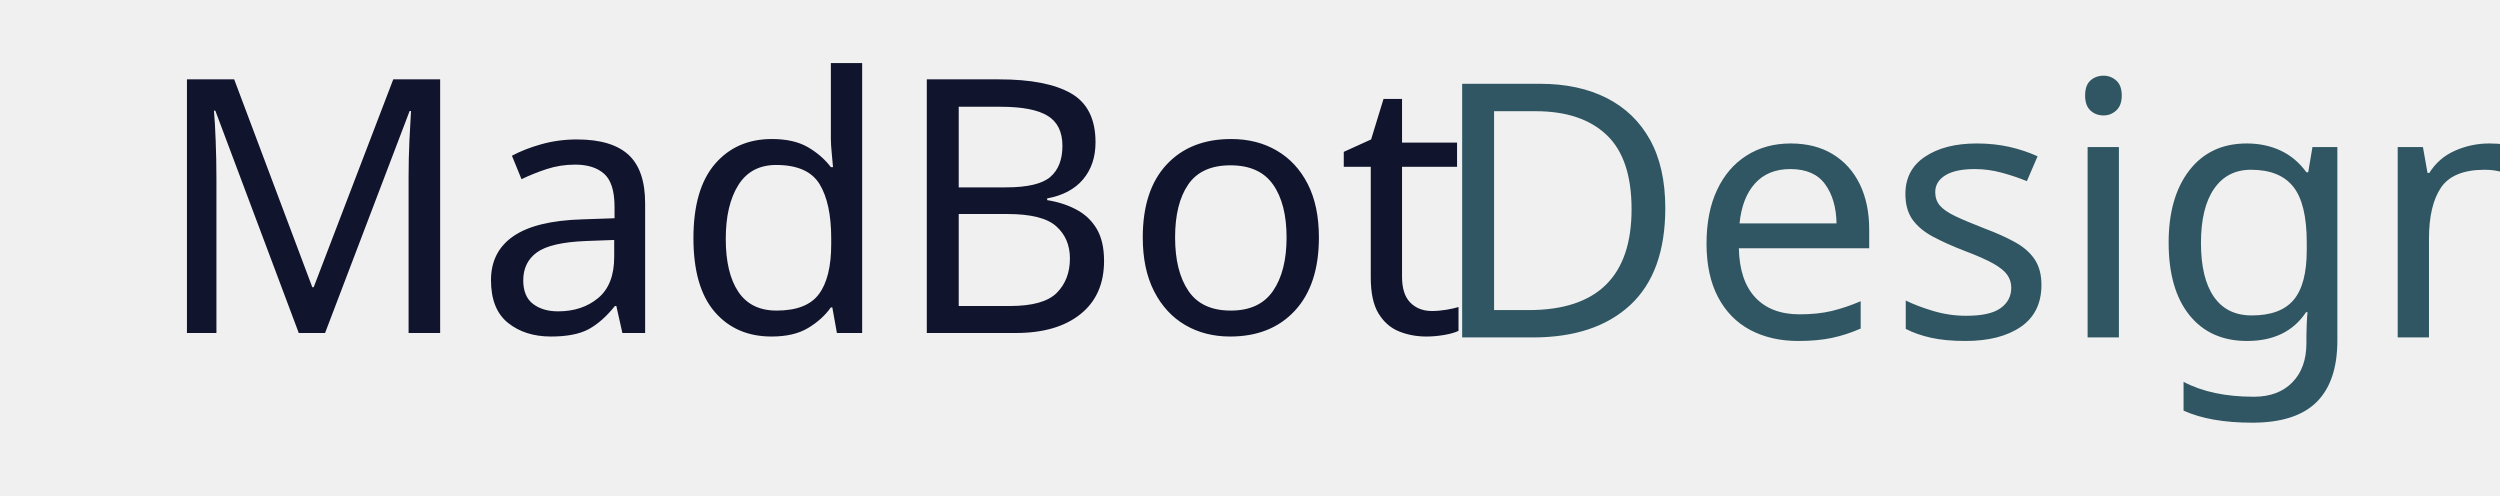
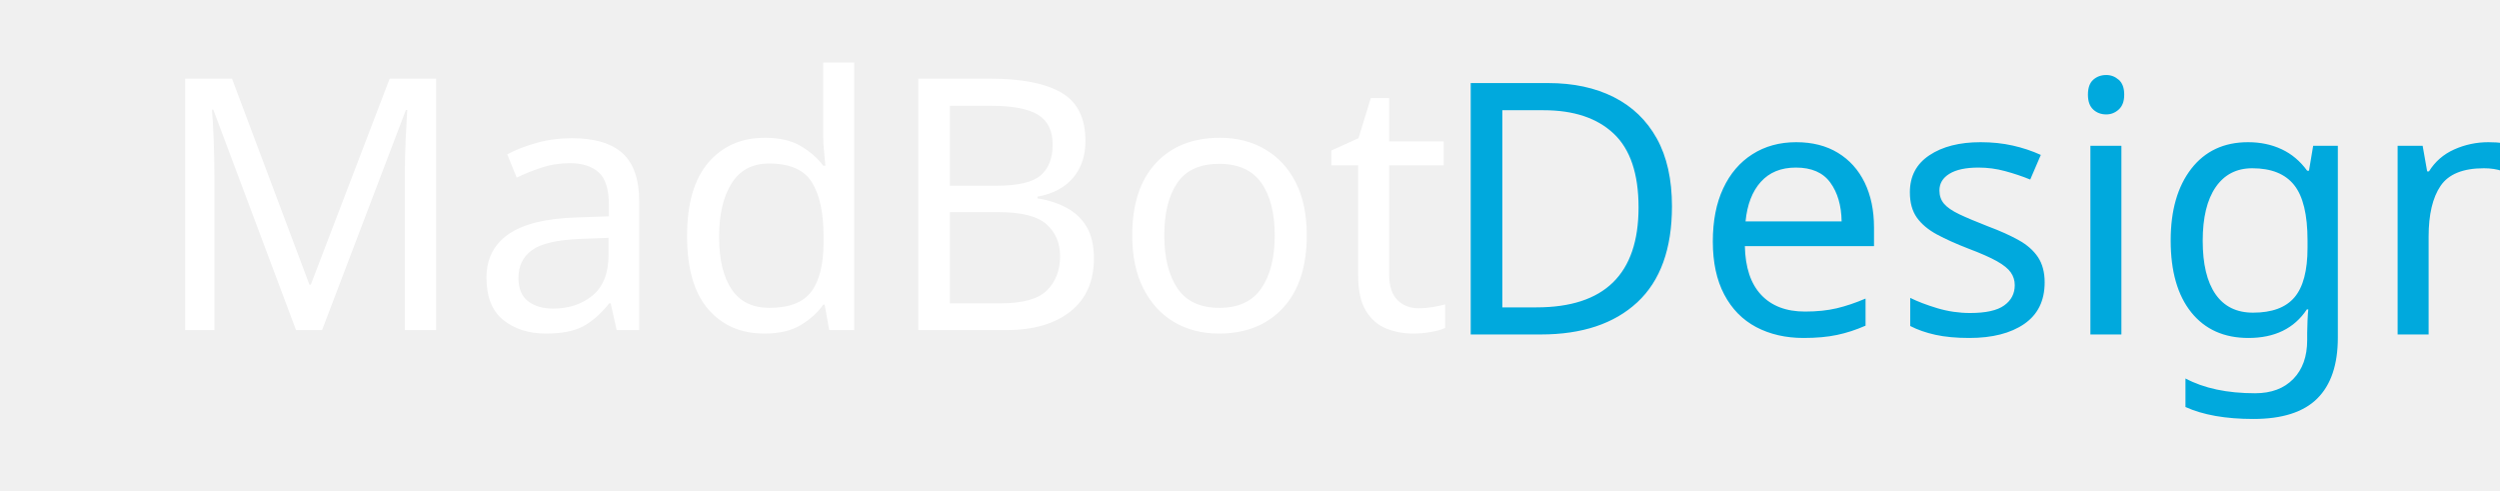
- <svg xmlns="http://www.w3.org/2000/svg" style="isolation:isolate" viewBox="-2.88 23 563.08 111.5" width="563.08" height="111.5">
-   <text transform="translate(31.46 98)" font-family="BlowBrush" font-weight="400" font-size="80" fill="#11142d">
+ <svg xmlns="http://www.w3.org/2000/svg" style="isolation:isolate" viewBox="-2.88 23 568.08 111.5" width="568.08" height="111.5">
+   <text transform="translate(31.46 98)" font-family="BlowBrush" font-weight="400" font-size="80" fill="#fff">
    MadBot
  </text>
-   <text transform="translate(318.68 99)" font-family="BlowBrush" font-weight="400" font-size="80" fill="#2f5662">
+   <text transform="translate(323.68 99)" font-family="BlowBrush" font-weight="400" font-size="80" fill="#00a9dd">
    Design
  </text>
</svg>
